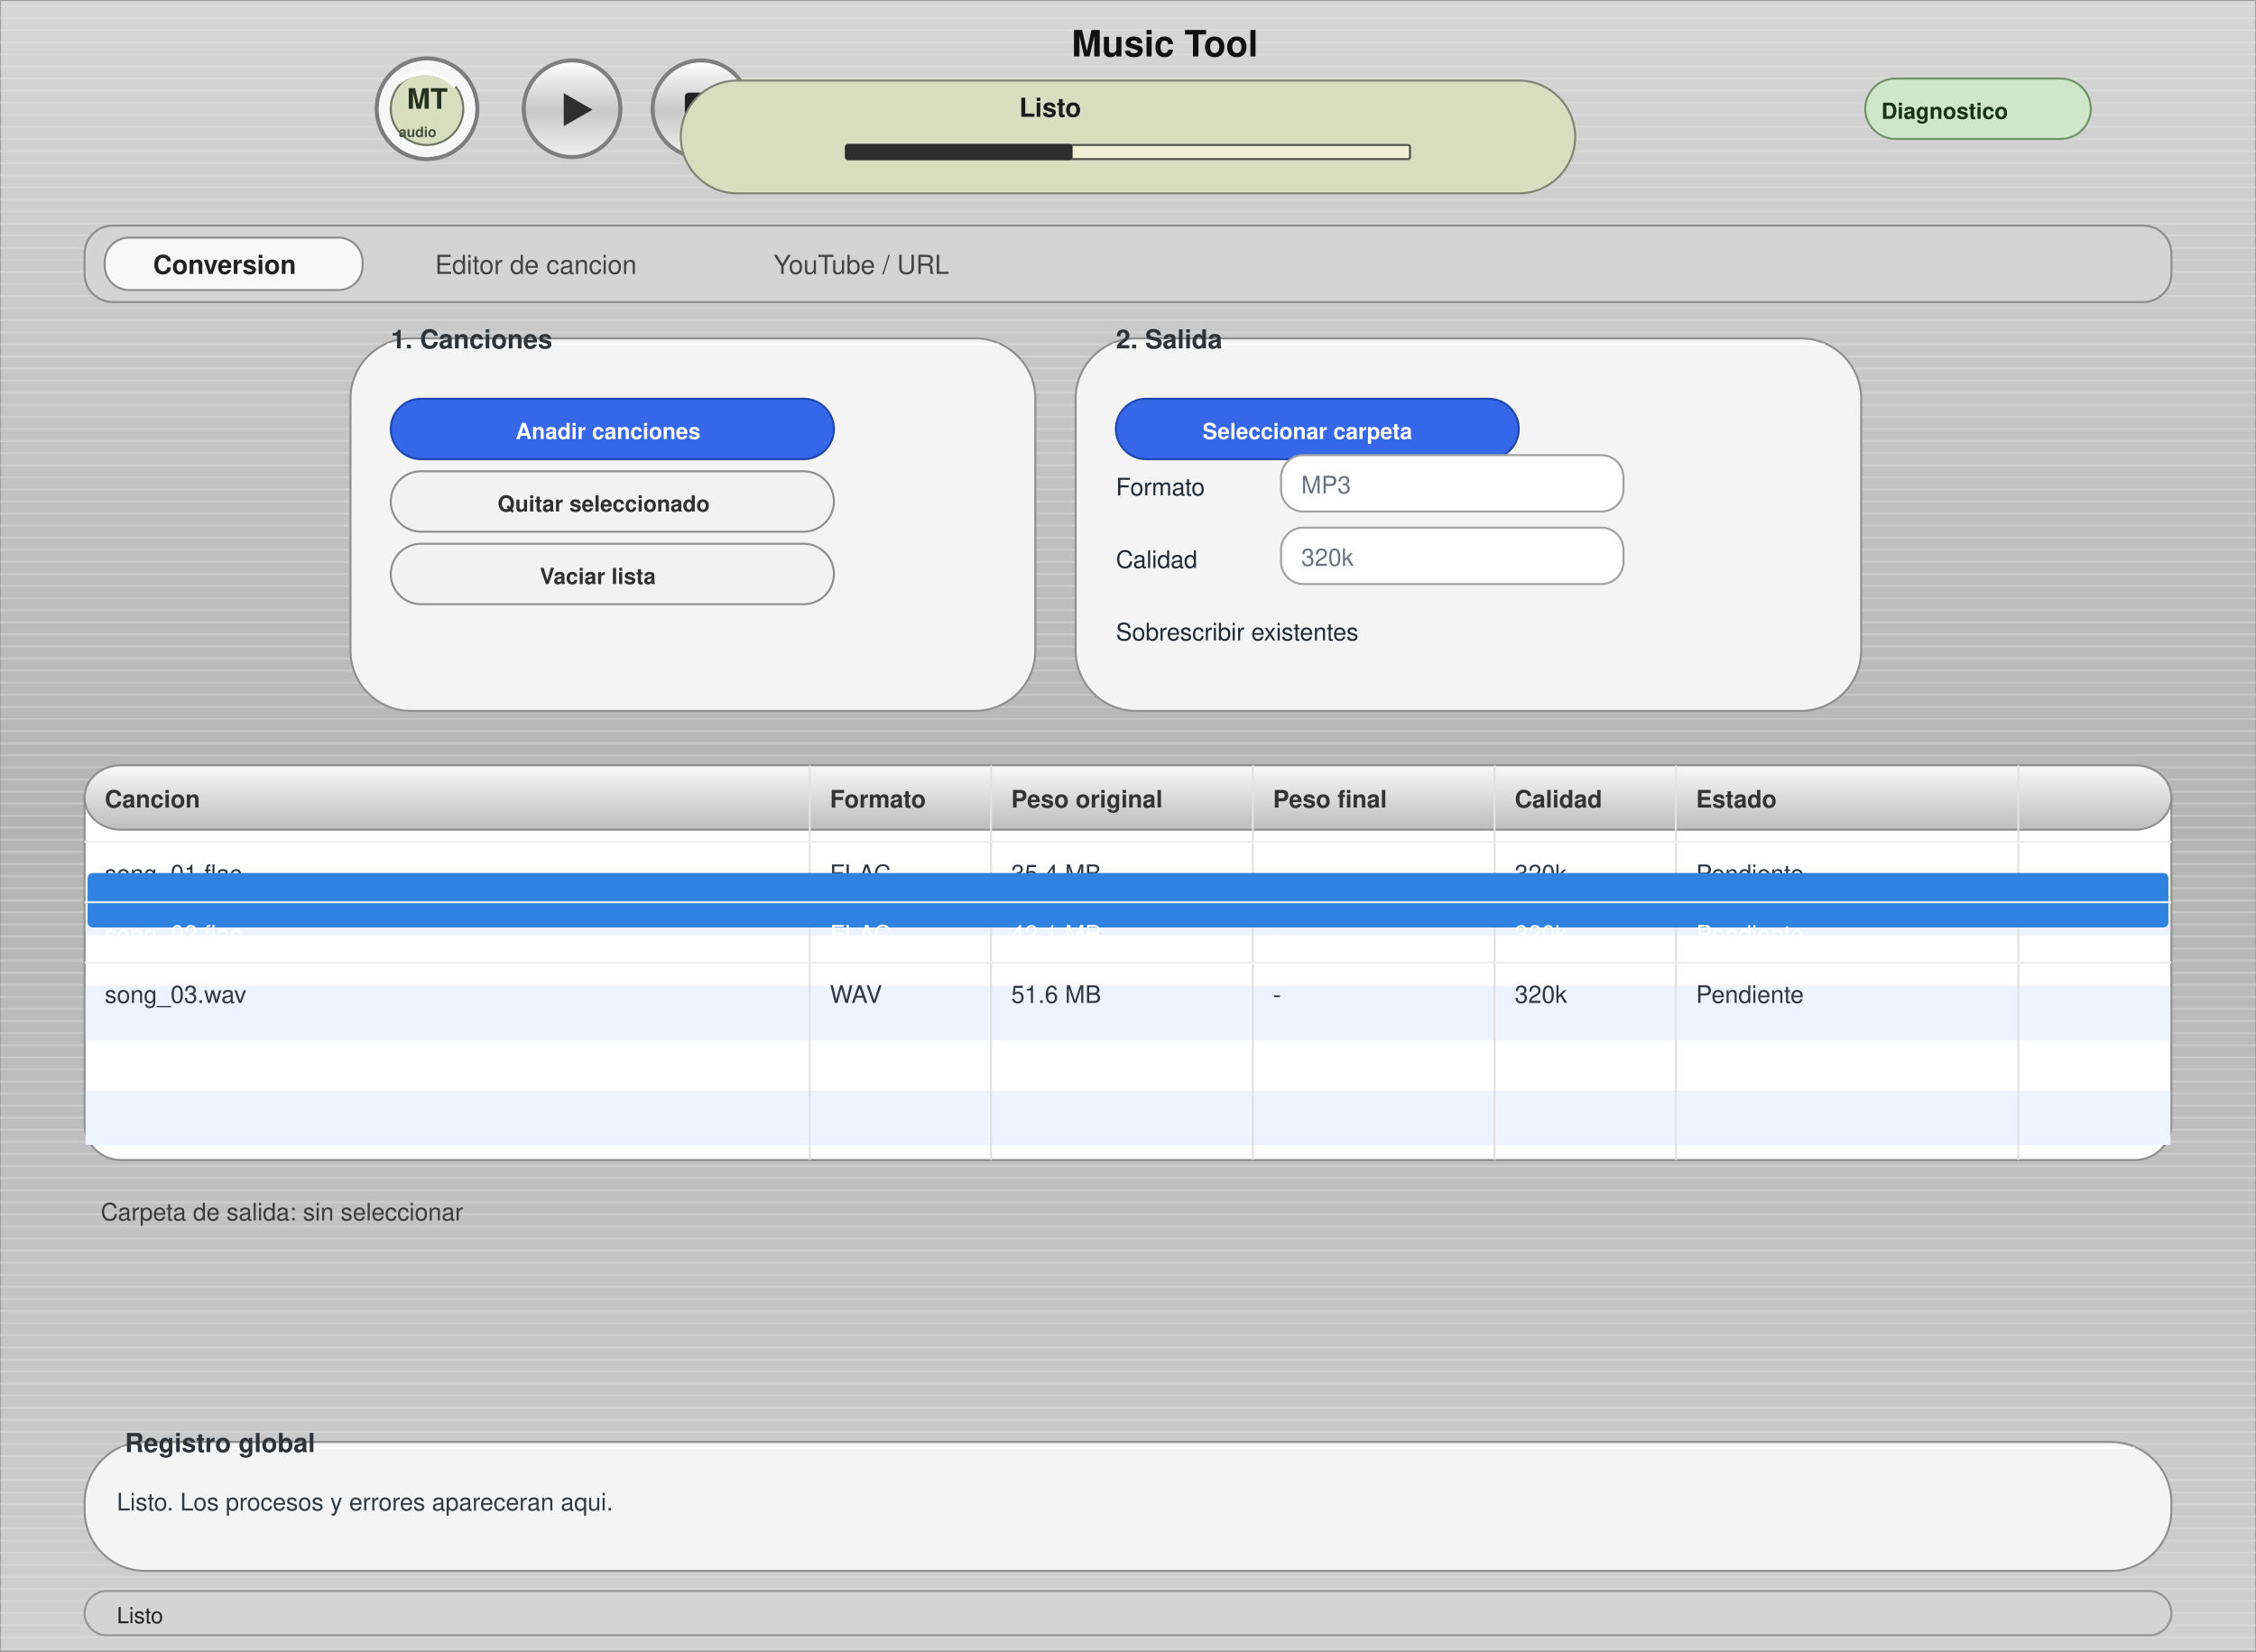
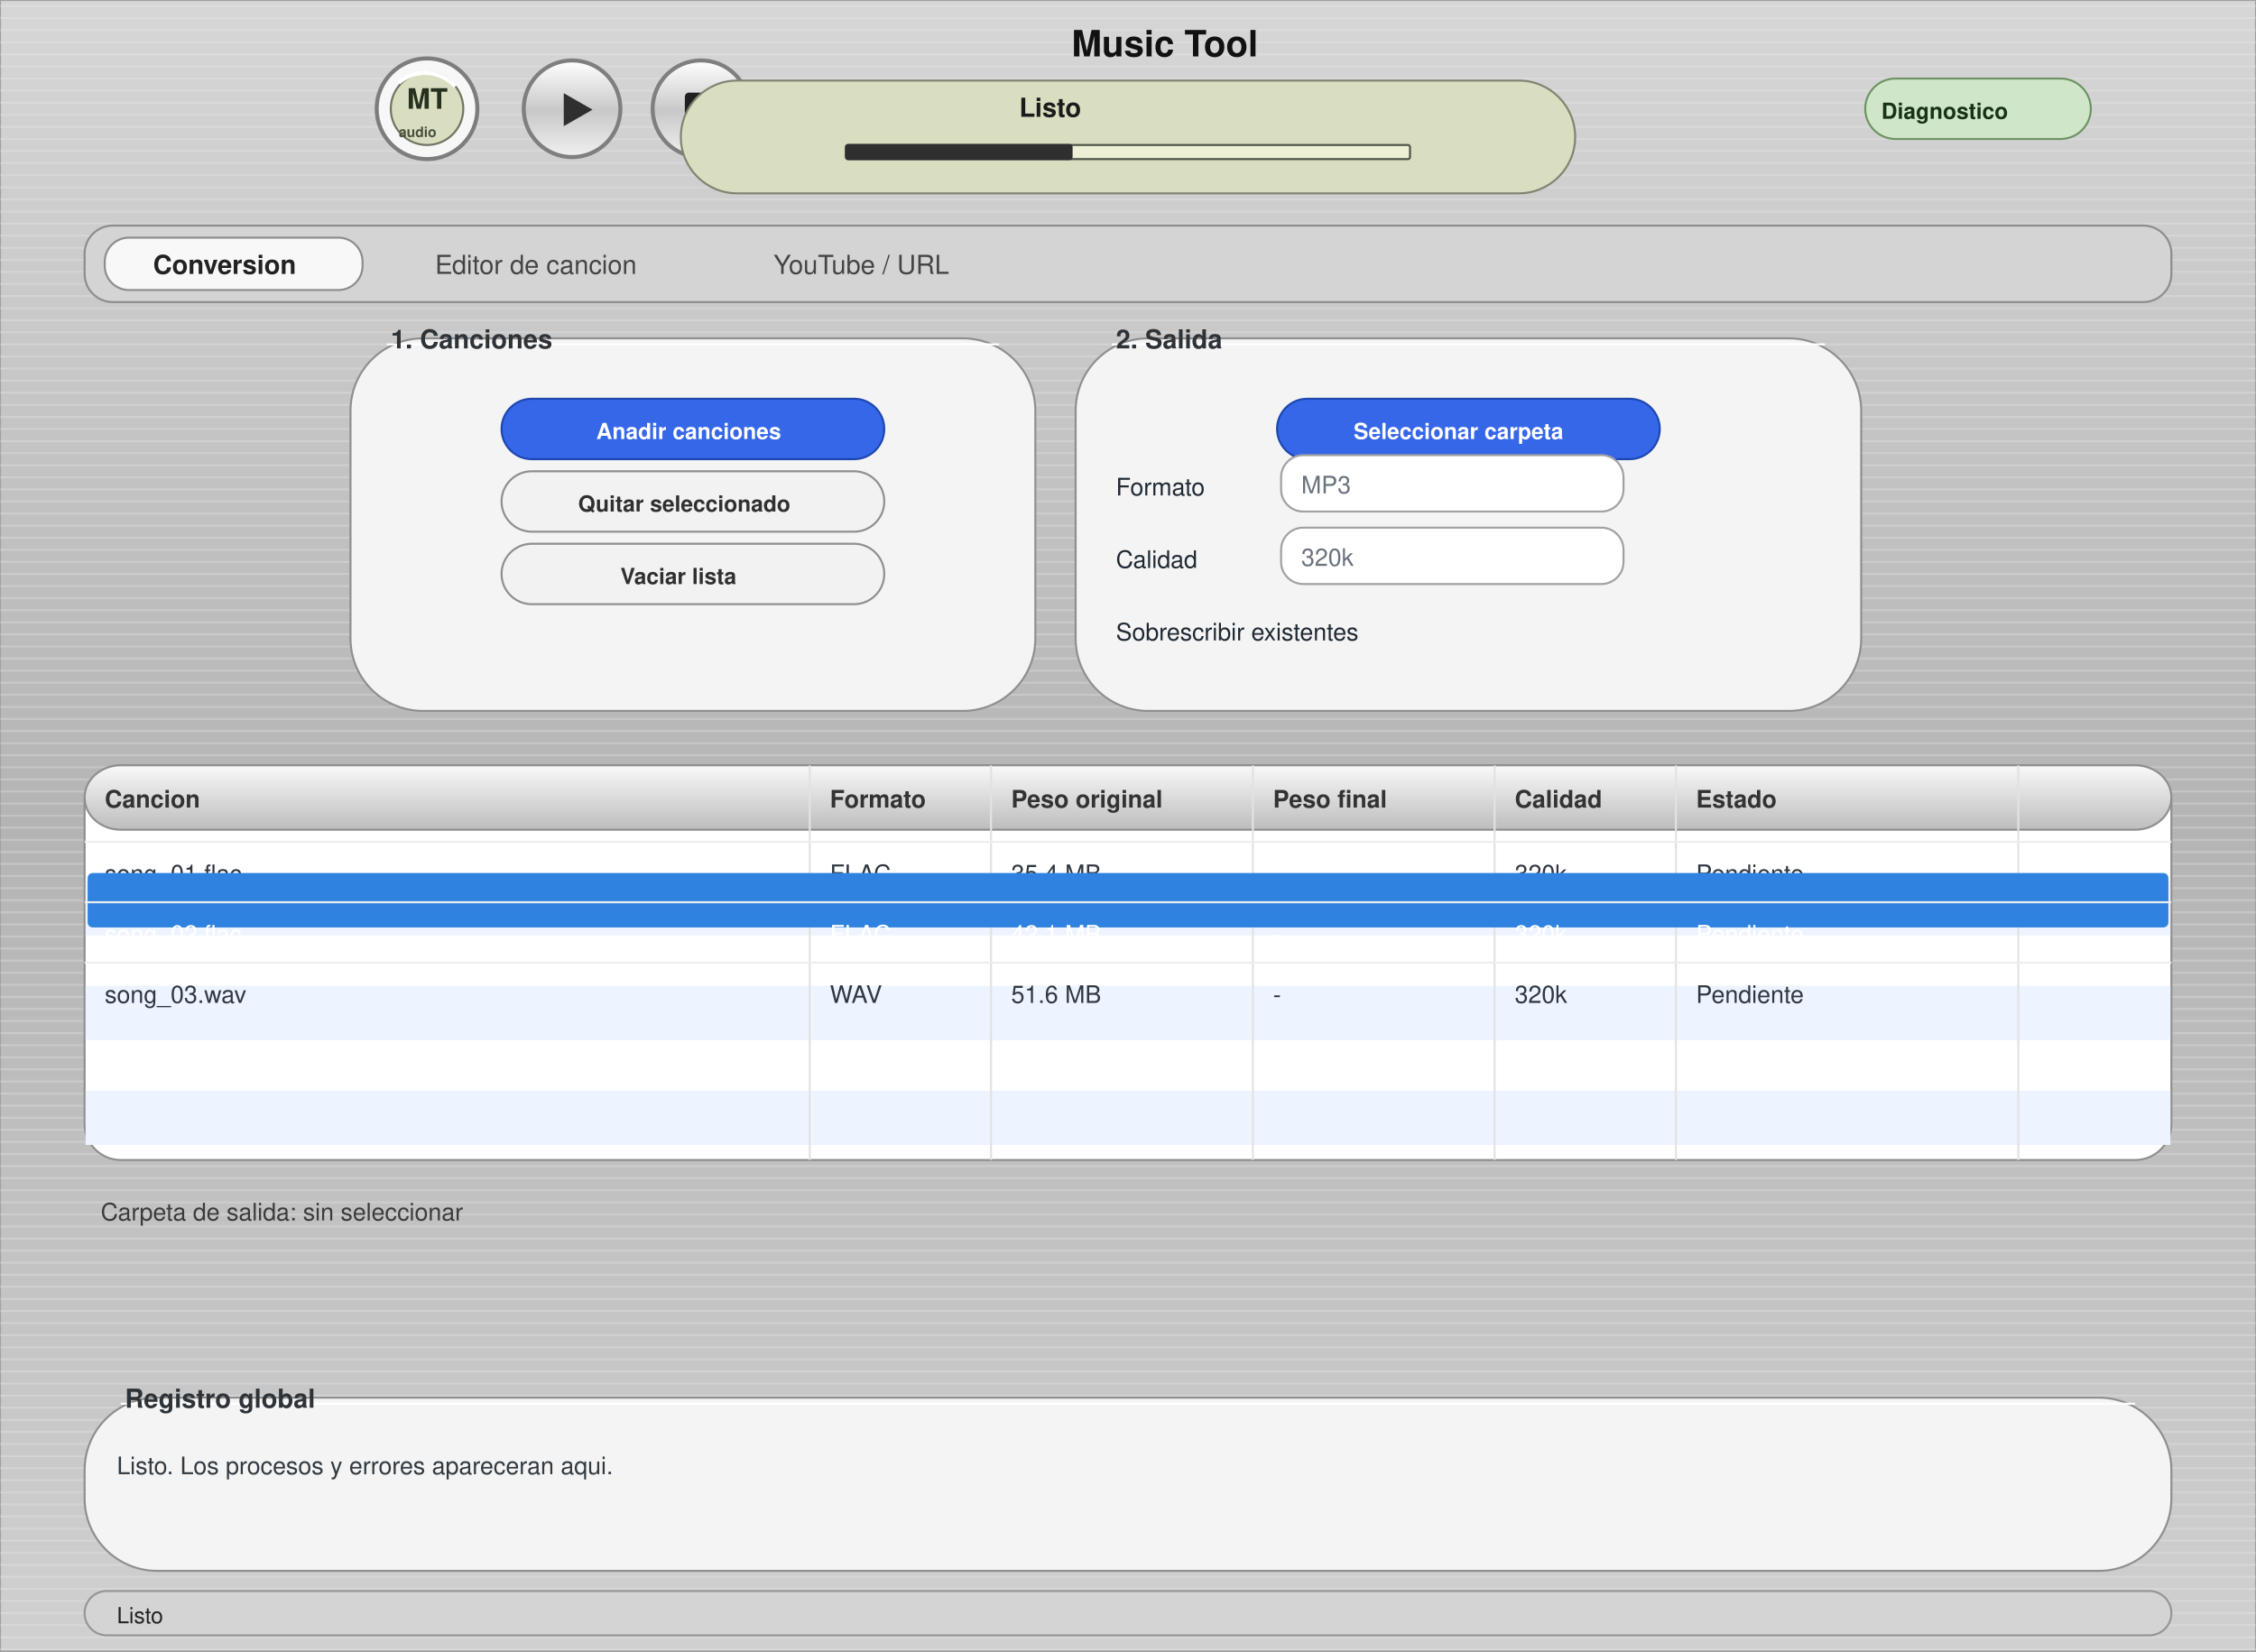
<svg xmlns="http://www.w3.org/2000/svg" width="1120" height="820" viewBox="0 0 1120 820">
  <defs>
    <linearGradient id="metal" x1="0" x2="0" y1="0" y2="1">
      <stop offset="0" stop-color="#d6d6d6" />
      <stop offset="0.5" stop-color="#b4b4b4" />
      <stop offset="1" stop-color="#d0d0d0" />
    </linearGradient>
    <linearGradient id="buttonChrome" x1="0" x2="0" y1="0" y2="1">
      <stop offset="0" stop-color="#ffffff" />
      <stop offset="0.52" stop-color="#c8c8c8" />
      <stop offset="1" stop-color="#f1f1f1" />
    </linearGradient>
    <linearGradient id="tableHeader" x1="0" x2="0" y1="0" y2="1">
      <stop offset="0" stop-color="#f9f9f9" />
      <stop offset="1" stop-color="#bdbdbd" />
    </linearGradient>
  </defs>
  <rect x="0" y="0" width="1120" height="820" rx="0" fill="url(#metal)" stroke="#a0a0a0" />
  <line x1="0" y1="3" x2="1120" y2="3" stroke="#eeeeee" opacity="0.28" />
  <line x1="0" y1="9" x2="1120" y2="9" stroke="#eeeeee" opacity="0.28" />
  <line x1="0" y1="15" x2="1120" y2="15" stroke="#eeeeee" opacity="0.28" />
  <line x1="0" y1="21" x2="1120" y2="21" stroke="#eeeeee" opacity="0.28" />
  <line x1="0" y1="27" x2="1120" y2="27" stroke="#eeeeee" opacity="0.28" />
  <line x1="0" y1="33" x2="1120" y2="33" stroke="#eeeeee" opacity="0.28" />
  <line x1="0" y1="39" x2="1120" y2="39" stroke="#eeeeee" opacity="0.28" />
  <line x1="0" y1="45" x2="1120" y2="45" stroke="#eeeeee" opacity="0.28" />
  <line x1="0" y1="51" x2="1120" y2="51" stroke="#eeeeee" opacity="0.28" />
  <line x1="0" y1="57" x2="1120" y2="57" stroke="#eeeeee" opacity="0.28" />
  <line x1="0" y1="63" x2="1120" y2="63" stroke="#eeeeee" opacity="0.28" />
  <line x1="0" y1="69" x2="1120" y2="69" stroke="#eeeeee" opacity="0.28" />
  <line x1="0" y1="75" x2="1120" y2="75" stroke="#eeeeee" opacity="0.28" />
  <line x1="0" y1="81" x2="1120" y2="81" stroke="#eeeeee" opacity="0.28" />
  <line x1="0" y1="87" x2="1120" y2="87" stroke="#eeeeee" opacity="0.28" />
  <line x1="0" y1="93" x2="1120" y2="93" stroke="#eeeeee" opacity="0.28" />
  <line x1="0" y1="99" x2="1120" y2="99" stroke="#eeeeee" opacity="0.28" />
  <line x1="0" y1="105" x2="1120" y2="105" stroke="#eeeeee" opacity="0.28" />
  <line x1="0" y1="111" x2="1120" y2="111" stroke="#eeeeee" opacity="0.28" />
  <line x1="0" y1="117" x2="1120" y2="117" stroke="#eeeeee" opacity="0.28" />
  <line x1="0" y1="123" x2="1120" y2="123" stroke="#eeeeee" opacity="0.28" />
  <line x1="0" y1="129" x2="1120" y2="129" stroke="#eeeeee" opacity="0.28" />
  <line x1="0" y1="135" x2="1120" y2="135" stroke="#eeeeee" opacity="0.28" />
  <line x1="0" y1="141" x2="1120" y2="141" stroke="#eeeeee" opacity="0.28" />
  <line x1="0" y1="147" x2="1120" y2="147" stroke="#eeeeee" opacity="0.28" />
  <line x1="0" y1="153" x2="1120" y2="153" stroke="#eeeeee" opacity="0.28" />
  <line x1="0" y1="159" x2="1120" y2="159" stroke="#eeeeee" opacity="0.28" />
  <line x1="0" y1="165" x2="1120" y2="165" stroke="#eeeeee" opacity="0.28" />
  <line x1="0" y1="171" x2="1120" y2="171" stroke="#eeeeee" opacity="0.28" />
  <line x1="0" y1="177" x2="1120" y2="177" stroke="#eeeeee" opacity="0.28" />
  <line x1="0" y1="183" x2="1120" y2="183" stroke="#eeeeee" opacity="0.28" />
  <line x1="0" y1="189" x2="1120" y2="189" stroke="#eeeeee" opacity="0.28" />
  <line x1="0" y1="195" x2="1120" y2="195" stroke="#eeeeee" opacity="0.28" />
  <line x1="0" y1="201" x2="1120" y2="201" stroke="#eeeeee" opacity="0.28" />
  <line x1="0" y1="207" x2="1120" y2="207" stroke="#eeeeee" opacity="0.28" />
  <line x1="0" y1="213" x2="1120" y2="213" stroke="#eeeeee" opacity="0.28" />
  <line x1="0" y1="219" x2="1120" y2="219" stroke="#eeeeee" opacity="0.28" />
  <line x1="0" y1="225" x2="1120" y2="225" stroke="#eeeeee" opacity="0.28" />
  <line x1="0" y1="231" x2="1120" y2="231" stroke="#eeeeee" opacity="0.28" />
  <line x1="0" y1="237" x2="1120" y2="237" stroke="#eeeeee" opacity="0.28" />
  <line x1="0" y1="243" x2="1120" y2="243" stroke="#eeeeee" opacity="0.28" />
  <line x1="0" y1="249" x2="1120" y2="249" stroke="#eeeeee" opacity="0.28" />
  <line x1="0" y1="255" x2="1120" y2="255" stroke="#eeeeee" opacity="0.28" />
  <line x1="0" y1="261" x2="1120" y2="261" stroke="#eeeeee" opacity="0.28" />
  <line x1="0" y1="267" x2="1120" y2="267" stroke="#eeeeee" opacity="0.28" />
  <line x1="0" y1="273" x2="1120" y2="273" stroke="#eeeeee" opacity="0.28" />
  <line x1="0" y1="279" x2="1120" y2="279" stroke="#eeeeee" opacity="0.28" />
  <line x1="0" y1="285" x2="1120" y2="285" stroke="#eeeeee" opacity="0.28" />
  <line x1="0" y1="291" x2="1120" y2="291" stroke="#eeeeee" opacity="0.28" />
  <line x1="0" y1="297" x2="1120" y2="297" stroke="#eeeeee" opacity="0.28" />
  <line x1="0" y1="303" x2="1120" y2="303" stroke="#eeeeee" opacity="0.28" />
  <line x1="0" y1="309" x2="1120" y2="309" stroke="#eeeeee" opacity="0.28" />
  <line x1="0" y1="315" x2="1120" y2="315" stroke="#eeeeee" opacity="0.28" />
  <line x1="0" y1="321" x2="1120" y2="321" stroke="#eeeeee" opacity="0.28" />
  <line x1="0" y1="327" x2="1120" y2="327" stroke="#eeeeee" opacity="0.28" />
  <line x1="0" y1="333" x2="1120" y2="333" stroke="#eeeeee" opacity="0.28" />
  <line x1="0" y1="339" x2="1120" y2="339" stroke="#eeeeee" opacity="0.28" />
  <line x1="0" y1="345" x2="1120" y2="345" stroke="#eeeeee" opacity="0.28" />
  <line x1="0" y1="351" x2="1120" y2="351" stroke="#eeeeee" opacity="0.28" />
  <line x1="0" y1="357" x2="1120" y2="357" stroke="#eeeeee" opacity="0.28" />
  <line x1="0" y1="363" x2="1120" y2="363" stroke="#eeeeee" opacity="0.28" />
  <line x1="0" y1="369" x2="1120" y2="369" stroke="#eeeeee" opacity="0.28" />
  <line x1="0" y1="375" x2="1120" y2="375" stroke="#eeeeee" opacity="0.28" />
  <line x1="0" y1="381" x2="1120" y2="381" stroke="#eeeeee" opacity="0.28" />
  <line x1="0" y1="387" x2="1120" y2="387" stroke="#eeeeee" opacity="0.28" />
  <line x1="0" y1="393" x2="1120" y2="393" stroke="#eeeeee" opacity="0.28" />
  <line x1="0" y1="399" x2="1120" y2="399" stroke="#eeeeee" opacity="0.28" />
  <line x1="0" y1="405" x2="1120" y2="405" stroke="#eeeeee" opacity="0.28" />
  <line x1="0" y1="411" x2="1120" y2="411" stroke="#eeeeee" opacity="0.28" />
  <line x1="0" y1="417" x2="1120" y2="417" stroke="#eeeeee" opacity="0.28" />
  <line x1="0" y1="423" x2="1120" y2="423" stroke="#eeeeee" opacity="0.28" />
  <line x1="0" y1="429" x2="1120" y2="429" stroke="#eeeeee" opacity="0.28" />
  <line x1="0" y1="435" x2="1120" y2="435" stroke="#eeeeee" opacity="0.28" />
  <line x1="0" y1="441" x2="1120" y2="441" stroke="#eeeeee" opacity="0.28" />
  <line x1="0" y1="447" x2="1120" y2="447" stroke="#eeeeee" opacity="0.28" />
  <line x1="0" y1="453" x2="1120" y2="453" stroke="#eeeeee" opacity="0.28" />
  <line x1="0" y1="459" x2="1120" y2="459" stroke="#eeeeee" opacity="0.28" />
  <line x1="0" y1="465" x2="1120" y2="465" stroke="#eeeeee" opacity="0.28" />
  <line x1="0" y1="471" x2="1120" y2="471" stroke="#eeeeee" opacity="0.28" />
  <line x1="0" y1="477" x2="1120" y2="477" stroke="#eeeeee" opacity="0.28" />
  <line x1="0" y1="483" x2="1120" y2="483" stroke="#eeeeee" opacity="0.28" />
  <line x1="0" y1="489" x2="1120" y2="489" stroke="#eeeeee" opacity="0.28" />
  <line x1="0" y1="495" x2="1120" y2="495" stroke="#eeeeee" opacity="0.28" />
  <line x1="0" y1="501" x2="1120" y2="501" stroke="#eeeeee" opacity="0.28" />
  <line x1="0" y1="507" x2="1120" y2="507" stroke="#eeeeee" opacity="0.28" />
  <line x1="0" y1="513" x2="1120" y2="513" stroke="#eeeeee" opacity="0.28" />
  <line x1="0" y1="519" x2="1120" y2="519" stroke="#eeeeee" opacity="0.28" />
  <line x1="0" y1="525" x2="1120" y2="525" stroke="#eeeeee" opacity="0.28" />
  <line x1="0" y1="531" x2="1120" y2="531" stroke="#eeeeee" opacity="0.28" />
  <line x1="0" y1="537" x2="1120" y2="537" stroke="#eeeeee" opacity="0.28" />
  <line x1="0" y1="543" x2="1120" y2="543" stroke="#eeeeee" opacity="0.28" />
  <line x1="0" y1="549" x2="1120" y2="549" stroke="#eeeeee" opacity="0.28" />
  <line x1="0" y1="555" x2="1120" y2="555" stroke="#eeeeee" opacity="0.28" />
  <line x1="0" y1="561" x2="1120" y2="561" stroke="#eeeeee" opacity="0.28" />
  <line x1="0" y1="567" x2="1120" y2="567" stroke="#eeeeee" opacity="0.28" />
  <line x1="0" y1="573" x2="1120" y2="573" stroke="#eeeeee" opacity="0.28" />
  <line x1="0" y1="579" x2="1120" y2="579" stroke="#eeeeee" opacity="0.28" />
  <line x1="0" y1="585" x2="1120" y2="585" stroke="#eeeeee" opacity="0.28" />
  <line x1="0" y1="591" x2="1120" y2="591" stroke="#eeeeee" opacity="0.28" />
  <line x1="0" y1="597" x2="1120" y2="597" stroke="#eeeeee" opacity="0.28" />
  <line x1="0" y1="603" x2="1120" y2="603" stroke="#eeeeee" opacity="0.28" />
  <line x1="0" y1="609" x2="1120" y2="609" stroke="#eeeeee" opacity="0.28" />
  <line x1="0" y1="615" x2="1120" y2="615" stroke="#eeeeee" opacity="0.28" />
  <line x1="0" y1="621" x2="1120" y2="621" stroke="#eeeeee" opacity="0.28" />
  <line x1="0" y1="627" x2="1120" y2="627" stroke="#eeeeee" opacity="0.28" />
  <line x1="0" y1="633" x2="1120" y2="633" stroke="#eeeeee" opacity="0.28" />
  <line x1="0" y1="639" x2="1120" y2="639" stroke="#eeeeee" opacity="0.28" />
  <line x1="0" y1="645" x2="1120" y2="645" stroke="#eeeeee" opacity="0.28" />
  <line x1="0" y1="651" x2="1120" y2="651" stroke="#eeeeee" opacity="0.28" />
  <line x1="0" y1="657" x2="1120" y2="657" stroke="#eeeeee" opacity="0.28" />
  <line x1="0" y1="663" x2="1120" y2="663" stroke="#eeeeee" opacity="0.28" />
  <line x1="0" y1="669" x2="1120" y2="669" stroke="#eeeeee" opacity="0.28" />
  <line x1="0" y1="675" x2="1120" y2="675" stroke="#eeeeee" opacity="0.28" />
  <line x1="0" y1="681" x2="1120" y2="681" stroke="#eeeeee" opacity="0.28" />
  <line x1="0" y1="687" x2="1120" y2="687" stroke="#eeeeee" opacity="0.28" />
  <line x1="0" y1="693" x2="1120" y2="693" stroke="#eeeeee" opacity="0.28" />
  <line x1="0" y1="699" x2="1120" y2="699" stroke="#eeeeee" opacity="0.28" />
  <line x1="0" y1="705" x2="1120" y2="705" stroke="#eeeeee" opacity="0.28" />
  <line x1="0" y1="711" x2="1120" y2="711" stroke="#eeeeee" opacity="0.28" />
  <line x1="0" y1="717" x2="1120" y2="717" stroke="#eeeeee" opacity="0.28" />
  <line x1="0" y1="723" x2="1120" y2="723" stroke="#eeeeee" opacity="0.28" />
  <line x1="0" y1="729" x2="1120" y2="729" stroke="#eeeeee" opacity="0.28" />
  <line x1="0" y1="735" x2="1120" y2="735" stroke="#eeeeee" opacity="0.28" />
  <line x1="0" y1="741" x2="1120" y2="741" stroke="#eeeeee" opacity="0.28" />
  <line x1="0" y1="747" x2="1120" y2="747" stroke="#eeeeee" opacity="0.28" />
  <line x1="0" y1="753" x2="1120" y2="753" stroke="#eeeeee" opacity="0.28" />
  <line x1="0" y1="759" x2="1120" y2="759" stroke="#eeeeee" opacity="0.28" />
  <line x1="0" y1="765" x2="1120" y2="765" stroke="#eeeeee" opacity="0.28" />
  <line x1="0" y1="771" x2="1120" y2="771" stroke="#eeeeee" opacity="0.28" />
  <line x1="0" y1="777" x2="1120" y2="777" stroke="#eeeeee" opacity="0.28" />
  <line x1="0" y1="783" x2="1120" y2="783" stroke="#eeeeee" opacity="0.28" />
  <line x1="0" y1="789" x2="1120" y2="789" stroke="#eeeeee" opacity="0.28" />
  <line x1="0" y1="795" x2="1120" y2="795" stroke="#eeeeee" opacity="0.28" />
  <line x1="0" y1="801" x2="1120" y2="801" stroke="#eeeeee" opacity="0.28" />
  <line x1="0" y1="807" x2="1120" y2="807" stroke="#eeeeee" opacity="0.28" />
  <line x1="0" y1="813" x2="1120" y2="813" stroke="#eeeeee" opacity="0.28" />
  <line x1="0" y1="819" x2="1120" y2="819" stroke="#eeeeee" opacity="0.28" />
  <text x="532" y="28" font-family="-apple-system, BlinkMacSystemFont, Helvetica, Arial, sans-serif" font-size="18" font-weight="700" fill="#111111">Music Tool</text>
  <circle cx="212" cy="54" r="25" fill="#f7f7f7" stroke="#7d7d7d" stroke-width="2" />
  <circle cx="212" cy="54" r="18" fill="#d9dec0" stroke="#6e7562" />
  <path d="M198 41 A20 20 0 0 1 226 43" fill="none" stroke="#ffffff" stroke-width="2" />
  <text x="202" y="54" font-family="-apple-system, BlinkMacSystemFont, Helvetica, Arial, sans-serif" font-size="14" font-weight="700" fill="#25301f">MT</text>
  <text x="198" y="68" font-family="-apple-system, BlinkMacSystemFont, Helvetica, Arial, sans-serif" font-size="7" font-weight="700" fill="#47503c">audio</text>
  <circle cx="284" cy="54" r="24" fill="url(#buttonChrome)" stroke="#7f7f7f" stroke-width="2" />
  <text x="278" y="61" font-family="-apple-system, BlinkMacSystemFont, Helvetica, Arial, sans-serif" font-size="18" font-weight="700" fill="#2f2f2f">▶</text>
  <circle cx="348" cy="54" r="24" fill="url(#buttonChrome)" stroke="#7f7f7f" stroke-width="2" />
  <rect x="340" y="46" width="16" height="16" rx="2" fill="#202020" />
  <rect x="338" y="40" width="444" height="56" rx="28" fill="#d9dec0" stroke="#7f8572" />
  <text x="506" y="58" font-family="-apple-system, BlinkMacSystemFont, Helvetica, Arial, sans-serif" font-size="13" font-weight="700" fill="#1b1b1b">Listo</text>
  <rect x="420" y="72" width="280" height="7" rx="1" fill="#edf0d5" stroke="#4f5447" />
  <rect x="420" y="72" width="112" height="7" rx="1" fill="#2f2f2f" stroke="#2f2f2f" />
  <rect x="926" y="39" width="112" height="30" rx="15" fill="#cfe7c8" stroke="#6f9366" />
  <text x="934" y="59" font-family="-apple-system, BlinkMacSystemFont, Helvetica, Arial, sans-serif" font-size="11" font-weight="700" fill="#173317">Diagnostico</text>
  <rect x="42" y="112" width="1036" height="38" rx="14" fill="#d4d4d4" stroke="#8d8d8d" />
  <rect x="52" y="118" width="128" height="26" rx="12" fill="#f8f8f8" stroke="#8d8d8d" />
  <text x="76" y="136" font-family="-apple-system, BlinkMacSystemFont, Helvetica, Arial, sans-serif" font-size="13" font-weight="600" fill="#222">Conversion</text>
  <text x="216" y="136" font-family="-apple-system, BlinkMacSystemFont, Helvetica, Arial, sans-serif" font-size="13" font-weight="500" fill="#444">Editor de cancion</text>
  <text x="384" y="136" font-family="-apple-system, BlinkMacSystemFont, Helvetica, Arial, sans-serif" font-size="13" font-weight="500" fill="#444">YouTube / URL</text>
-   <rect x="174" y="168" width="340" height="185" rx="30" fill="#f4f4f4" stroke="#8f8f8f" />
+   <rect x="174" y="168" width="340" height="185" rx="36" fill="#f4f4f4" stroke="#8f8f8f" />
  <line x1="192" y1="171" x2="496" y2="171" stroke="#ffffff" />
  <text x="194" y="173" font-family="-apple-system, BlinkMacSystemFont, Helvetica, Arial, sans-serif" font-size="13" font-weight="600" fill="#2e3338">1. Canciones</text>
-   <rect x="194" y="198" width="220" height="30" rx="15" fill="#3667e8" stroke="#1d47af" />
-   <text x="256" y="218" font-family="-apple-system, BlinkMacSystemFont, Helvetica, Arial, sans-serif" font-size="11" font-weight="700" fill="#ffffff">Anadir canciones</text>
-   <rect x="194" y="234" width="220" height="30" rx="15" fill="#f2f2f2" stroke="#8f8f8f" />
-   <text x="247" y="254" font-family="-apple-system, BlinkMacSystemFont, Helvetica, Arial, sans-serif" font-size="11" font-weight="700" fill="#303030">Quitar seleccionado</text>
-   <rect x="194" y="270" width="220" height="30" rx="15" fill="#f2f2f2" stroke="#8f8f8f" />
-   <text x="268" y="290" font-family="-apple-system, BlinkMacSystemFont, Helvetica, Arial, sans-serif" font-size="11" font-weight="700" fill="#303030">Vaciar lista</text>
-   <rect x="534" y="168" width="390" height="185" rx="30" fill="#f4f4f4" stroke="#8f8f8f" />
+   <rect x="249" y="198" width="190" height="30" rx="15" fill="#3667e8" stroke="#1d47af" />
+   <text x="296" y="218" font-family="-apple-system, BlinkMacSystemFont, Helvetica, Arial, sans-serif" font-size="11" font-weight="700" fill="#ffffff">Anadir canciones</text>
+   <rect x="249" y="234" width="190" height="30" rx="15" fill="#f2f2f2" stroke="#8f8f8f" />
+   <text x="287" y="254" font-family="-apple-system, BlinkMacSystemFont, Helvetica, Arial, sans-serif" font-size="11" font-weight="700" fill="#303030">Quitar seleccionado</text>
+   <rect x="249" y="270" width="190" height="30" rx="15" fill="#f2f2f2" stroke="#8f8f8f" />
+   <text x="308" y="290" font-family="-apple-system, BlinkMacSystemFont, Helvetica, Arial, sans-serif" font-size="11" font-weight="700" fill="#303030">Vaciar lista</text>
+   <rect x="534" y="168" width="390" height="185" rx="36" fill="#f4f4f4" stroke="#8f8f8f" />
  <line x1="552" y1="171" x2="906" y2="171" stroke="#ffffff" />
  <text x="554" y="173" font-family="-apple-system, BlinkMacSystemFont, Helvetica, Arial, sans-serif" font-size="13" font-weight="600" fill="#2e3338">2. Salida</text>
-   <rect x="554" y="198" width="200" height="30" rx="15" fill="#3667e8" stroke="#1d47af" />
-   <text x="597" y="218" font-family="-apple-system, BlinkMacSystemFont, Helvetica, Arial, sans-serif" font-size="11" font-weight="700" fill="#ffffff">Seleccionar carpeta</text>
+   <rect x="634" y="198" width="190" height="30" rx="15" fill="#3667e8" stroke="#1d47af" />
+   <text x="672" y="218" font-family="-apple-system, BlinkMacSystemFont, Helvetica, Arial, sans-serif" font-size="11" font-weight="700" fill="#ffffff">Seleccionar carpeta</text>
  <text x="554" y="246" font-family="-apple-system, BlinkMacSystemFont, Helvetica, Arial, sans-serif" font-size="12" font-weight="500" fill="#1f2933">Formato</text>
  <rect x="636" y="226" width="170" height="28" rx="11" fill="#ffffff" stroke="#a1a1a1" />
  <text x="646" y="245" font-family="-apple-system, BlinkMacSystemFont, Helvetica, Arial, sans-serif" font-size="12" font-weight="400" fill="#69727d">MP3</text>
  <text x="554" y="282" font-family="-apple-system, BlinkMacSystemFont, Helvetica, Arial, sans-serif" font-size="12" font-weight="500" fill="#1f2933">Calidad</text>
  <rect x="636" y="262" width="170" height="28" rx="11" fill="#ffffff" stroke="#a1a1a1" />
  <text x="646" y="281" font-family="-apple-system, BlinkMacSystemFont, Helvetica, Arial, sans-serif" font-size="12" font-weight="400" fill="#69727d">320k</text>
  <text x="554" y="318" font-family="-apple-system, BlinkMacSystemFont, Helvetica, Arial, sans-serif" font-size="12" font-weight="400" fill="#1f2933">Sobrescribir existentes</text>
  <rect x="42" y="380" width="1036" height="196" rx="18" fill="#ffffff" stroke="#8f8f8f" />
  <rect x="42" y="380" width="1036" height="32" rx="18" fill="url(#tableHeader)" stroke="#8f8f8f" />
  <rect x="43" y="438" width="1034" height="26" rx="0" fill="#edf4ff" stroke="#edf4ff" />
  <rect x="43" y="490" width="1034" height="26" rx="0" fill="#edf4ff" stroke="#edf4ff" />
  <rect x="43" y="542" width="1034" height="26" rx="0" fill="#edf4ff" stroke="#edf4ff" />
  <text x="52" y="401" font-family="-apple-system, BlinkMacSystemFont, Helvetica, Arial, sans-serif" font-size="12" font-weight="600" fill="#333">Cancion</text>
  <line x1="402" y1="380" x2="402" y2="576" stroke="#e2e2e2" />
  <text x="412" y="401" font-family="-apple-system, BlinkMacSystemFont, Helvetica, Arial, sans-serif" font-size="12" font-weight="600" fill="#333">Formato</text>
  <line x1="492" y1="380" x2="492" y2="576" stroke="#e2e2e2" />
  <text x="502" y="401" font-family="-apple-system, BlinkMacSystemFont, Helvetica, Arial, sans-serif" font-size="12" font-weight="600" fill="#333">Peso original</text>
  <line x1="622" y1="380" x2="622" y2="576" stroke="#e2e2e2" />
  <text x="632" y="401" font-family="-apple-system, BlinkMacSystemFont, Helvetica, Arial, sans-serif" font-size="12" font-weight="600" fill="#333">Peso final</text>
  <line x1="742" y1="380" x2="742" y2="576" stroke="#e2e2e2" />
  <text x="752" y="401" font-family="-apple-system, BlinkMacSystemFont, Helvetica, Arial, sans-serif" font-size="12" font-weight="600" fill="#333">Calidad</text>
  <line x1="832" y1="380" x2="832" y2="576" stroke="#e2e2e2" />
  <text x="842" y="401" font-family="-apple-system, BlinkMacSystemFont, Helvetica, Arial, sans-serif" font-size="12" font-weight="600" fill="#333">Estado</text>
  <line x1="1002" y1="380" x2="1002" y2="576" stroke="#e2e2e2" />
  <line x1="42" y1="418" x2="1078" y2="418" stroke="#eeeeee" />
  <text x="52" y="438" font-family="-apple-system, BlinkMacSystemFont, Helvetica, Arial, sans-serif" font-size="12" font-weight="400" fill="#2f3740">song_01.flac</text>
  <text x="412" y="438" font-family="-apple-system, BlinkMacSystemFont, Helvetica, Arial, sans-serif" font-size="12" font-weight="400" fill="#2f3740">FLAC</text>
  <text x="502" y="438" font-family="-apple-system, BlinkMacSystemFont, Helvetica, Arial, sans-serif" font-size="12" font-weight="400" fill="#2f3740">35.4 MB</text>
  <text x="632" y="438" font-family="-apple-system, BlinkMacSystemFont, Helvetica, Arial, sans-serif" font-size="12" font-weight="400" fill="#2f3740">-</text>
  <text x="752" y="438" font-family="-apple-system, BlinkMacSystemFont, Helvetica, Arial, sans-serif" font-size="12" font-weight="400" fill="#2f3740">320k</text>
  <text x="842" y="438" font-family="-apple-system, BlinkMacSystemFont, Helvetica, Arial, sans-serif" font-size="12" font-weight="400" fill="#2f3740">Pendiente</text>
  <rect x="44" y="434" width="1032" height="26" rx="2" fill="#2f82df" stroke="#2f82df" />
  <line x1="42" y1="448" x2="1078" y2="448" stroke="#eeeeee" />
  <text x="52" y="468" font-family="-apple-system, BlinkMacSystemFont, Helvetica, Arial, sans-serif" font-size="12" font-weight="400" fill="#ffffff">song_02.flac</text>
  <text x="412" y="468" font-family="-apple-system, BlinkMacSystemFont, Helvetica, Arial, sans-serif" font-size="12" font-weight="400" fill="#ffffff">FLAC</text>
  <text x="502" y="468" font-family="-apple-system, BlinkMacSystemFont, Helvetica, Arial, sans-serif" font-size="12" font-weight="400" fill="#ffffff">42.1 MB</text>
  <text x="632" y="468" font-family="-apple-system, BlinkMacSystemFont, Helvetica, Arial, sans-serif" font-size="12" font-weight="400" fill="#ffffff">-</text>
  <text x="752" y="468" font-family="-apple-system, BlinkMacSystemFont, Helvetica, Arial, sans-serif" font-size="12" font-weight="400" fill="#ffffff">320k</text>
  <text x="842" y="468" font-family="-apple-system, BlinkMacSystemFont, Helvetica, Arial, sans-serif" font-size="12" font-weight="400" fill="#ffffff">Pendiente</text>
  <line x1="42" y1="478" x2="1078" y2="478" stroke="#eeeeee" />
  <text x="52" y="498" font-family="-apple-system, BlinkMacSystemFont, Helvetica, Arial, sans-serif" font-size="12" font-weight="400" fill="#2f3740">song_03.wav</text>
  <text x="412" y="498" font-family="-apple-system, BlinkMacSystemFont, Helvetica, Arial, sans-serif" font-size="12" font-weight="400" fill="#2f3740">WAV</text>
  <text x="502" y="498" font-family="-apple-system, BlinkMacSystemFont, Helvetica, Arial, sans-serif" font-size="12" font-weight="400" fill="#2f3740">51.6 MB</text>
  <text x="632" y="498" font-family="-apple-system, BlinkMacSystemFont, Helvetica, Arial, sans-serif" font-size="12" font-weight="400" fill="#2f3740">-</text>
  <text x="752" y="498" font-family="-apple-system, BlinkMacSystemFont, Helvetica, Arial, sans-serif" font-size="12" font-weight="400" fill="#2f3740">320k</text>
  <text x="842" y="498" font-family="-apple-system, BlinkMacSystemFont, Helvetica, Arial, sans-serif" font-size="12" font-weight="400" fill="#2f3740">Pendiente</text>
  <text x="50" y="606" font-family="-apple-system, BlinkMacSystemFont, Helvetica, Arial, sans-serif" font-size="12" font-weight="400" fill="#3b3b3b">Carpeta de salida: sin seleccionar</text>
-   <rect x="42" y="716" width="1036" height="64" rx="30" fill="#f4f4f4" stroke="#8f8f8f" />
-   <line x1="60" y1="719" x2="1060" y2="719" stroke="#ffffff" />
-   <text x="62" y="721" font-family="-apple-system, BlinkMacSystemFont, Helvetica, Arial, sans-serif" font-size="13" font-weight="600" fill="#2e3338">Registro global</text>
-   <text x="58" y="750" font-family="-apple-system, BlinkMacSystemFont, Helvetica, Arial, sans-serif" font-size="12" font-weight="400" fill="#313941">Listo. Los procesos y errores apareceran aqui.</text>
+   <rect x="42" y="694" width="1036" height="86" rx="36" fill="#f4f4f4" stroke="#8f8f8f" />
+   <line x1="60" y1="697" x2="1060" y2="697" stroke="#ffffff" />
+   <text x="62" y="699" font-family="-apple-system, BlinkMacSystemFont, Helvetica, Arial, sans-serif" font-size="13" font-weight="600" fill="#2e3338">Registro global</text>
+   <text x="58" y="732" font-family="-apple-system, BlinkMacSystemFont, Helvetica, Arial, sans-serif" font-size="12" font-weight="400" fill="#313941">Listo. Los procesos y errores apareceran aqui.</text>
  <rect x="42" y="790" width="1036" height="22" rx="11" fill="#d4d4d4" stroke="#969696" />
  <text x="58" y="806" font-family="-apple-system, BlinkMacSystemFont, Helvetica, Arial, sans-serif" font-size="11" font-weight="500" fill="#222">Listo</text>
</svg>
